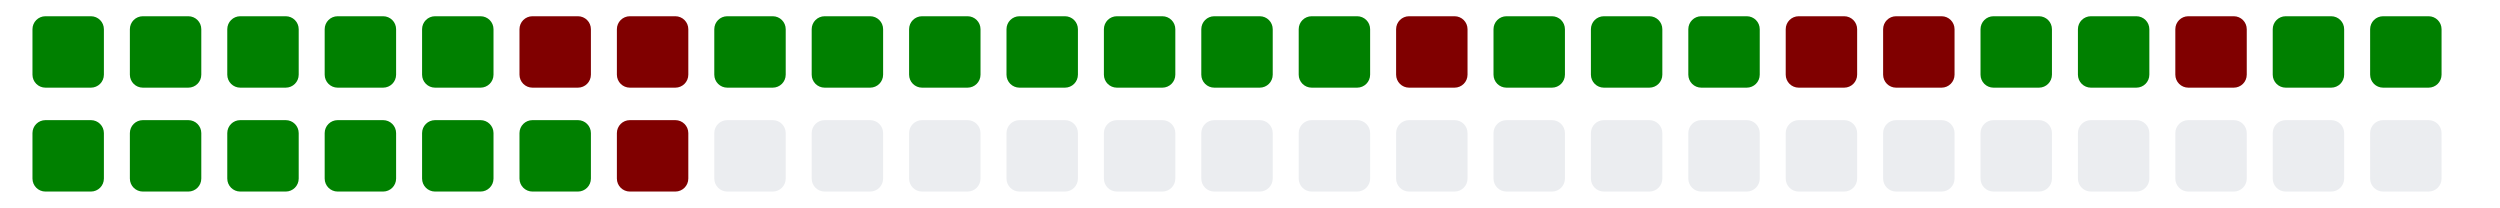
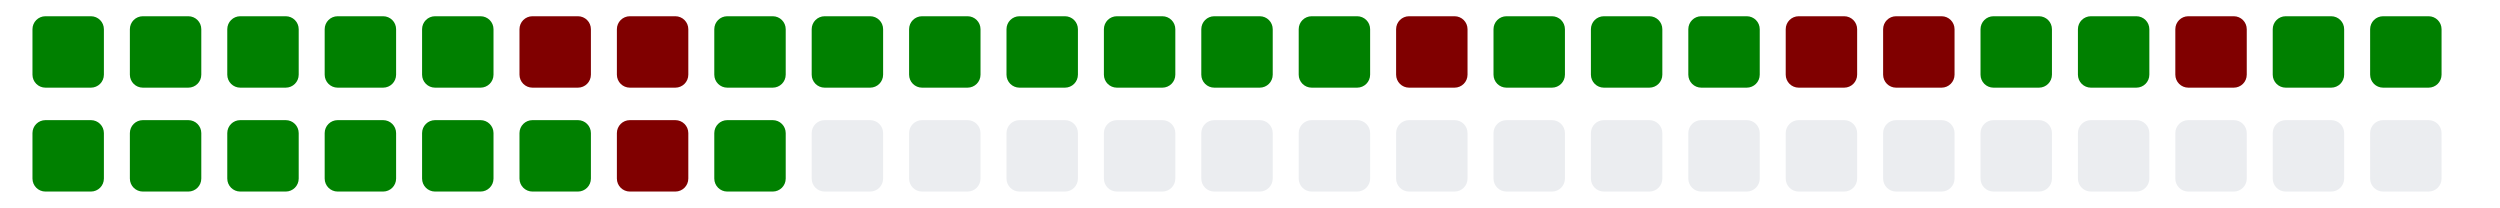
<svg xmlns="http://www.w3.org/2000/svg" viewBox="0 0 385 11" width="385" height="32">
  <g>
    <rect class="day" x="5" y="-8" width="11" height="11" fill="#008000" rx="2" ry="2" />
    <rect class="day" x="5" y="8" width="11" height="11" fill="#008000" rx="2" ry="2" />
    <rect class="day" x="20" y="-8" width="11" height="11" fill="#008000" rx="2" ry="2" />
    <rect class="day" x="20" y="8" width="11" height="11" fill="#008000" rx="2" ry="2" />
    <rect class="day" x="35" y="-8" width="11" height="11" fill="#008000" rx="2" ry="2" />
    <rect class="day" x="35" y="8" width="11" height="11" fill="#008000" rx="2" ry="2" />
    <rect class="day" x="50" y="-8" width="11" height="11" fill="#008000" rx="2" ry="2" />
    <rect class="day" x="50" y="8" width="11" height="11" fill="#008000" rx="2" ry="2" />
    <rect class="day" x="65" y="-8" width="11" height="11" fill="#008000" rx="2" ry="2" />
    <rect class="day" x="65" y="8" width="11" height="11" fill="#008000" rx="2" ry="2" />
    <rect class="day" x="80" y="-8" width="11" height="11" fill="#800000" rx="2" ry="2" />
    <rect class="day" x="80" y="8" width="11" height="11" fill="#008000" rx="2" ry="2" />
    <rect class="day" x="95" y="-8" width="11" height="11" fill="#800000" rx="2" ry="2" />
    <rect class="day" x="95" y="8" width="11" height="11" fill="#800000" rx="2" ry="2" />
    <rect class="day" x="110" y="-8" width="11" height="11" fill="#008000" rx="2" ry="2" />
-     <rect class="day" x="110" y="8" width="11" height="11" fill="#ebedf0" rx="2" ry="2" />
+     <rect class="day" x="110" y="8" width="11" height="11" fill="#008000" rx="2" ry="2" />
    <rect class="day" x="125" y="-8" width="11" height="11" fill="#008000" rx="2" ry="2" />
    <rect class="day" x="125" y="8" width="11" height="11" fill="#ebedf0" rx="2" ry="2" />
    <rect class="day" x="140" y="-8" width="11" height="11" fill="#008000" rx="2" ry="2" />
    <rect class="day" x="140" y="8" width="11" height="11" fill="#ebedf0" rx="2" ry="2" />
    <rect class="day" x="155" y="-8" width="11" height="11" fill="#008000" rx="2" ry="2" />
    <rect class="day" x="155" y="8" width="11" height="11" fill="#ebedf0" rx="2" ry="2" />
    <rect class="day" x="170" y="-8" width="11" height="11" fill="#008000" rx="2" ry="2" />
    <rect class="day" x="170" y="8" width="11" height="11" fill="#ebedf0" rx="2" ry="2" />
    <rect class="day" x="185" y="-8" width="11" height="11" fill="#008000" rx="2" ry="2" />
    <rect class="day" x="185" y="8" width="11" height="11" fill="#ebedf0" rx="2" ry="2" />
    <rect class="day" x="200" y="-8" width="11" height="11" fill="#008000" rx="2" ry="2" />
    <rect class="day" x="200" y="8" width="11" height="11" fill="#ebedf0" rx="2" ry="2" />
    <rect class="day" x="215" y="-8" width="11" height="11" fill="#800000" rx="2" ry="2" />
    <rect class="day" x="215" y="8" width="11" height="11" fill="#ebedf0" rx="2" ry="2" />
    <rect class="day" x="230" y="-8" width="11" height="11" fill="#008000" rx="2" ry="2" />
    <rect class="day" x="230" y="8" width="11" height="11" fill="#ebedf0" rx="2" ry="2" />
    <rect class="day" x="245" y="-8" width="11" height="11" fill="#008000" rx="2" ry="2" />
    <rect class="day" x="245" y="8" width="11" height="11" fill="#ebedf0" rx="2" ry="2" />
    <rect class="day" x="260" y="-8" width="11" height="11" fill="#008000" rx="2" ry="2" />
    <rect class="day" x="260" y="8" width="11" height="11" fill="#ebedf0" rx="2" ry="2" />
    <rect class="day" x="275" y="-8" width="11" height="11" fill="#800000" rx="2" ry="2" />
    <rect class="day" x="275" y="8" width="11" height="11" fill="#ebedf0" rx="2" ry="2" />
    <rect class="day" x="290" y="-8" width="11" height="11" fill="#800000" rx="2" ry="2" />
    <rect class="day" x="290" y="8" width="11" height="11" fill="#ebedf0" rx="2" ry="2" />
    <rect class="day" x="305" y="-8" width="11" height="11" fill="#008000" rx="2" ry="2" />
    <rect class="day" x="305" y="8" width="11" height="11" fill="#ebedf0" rx="2" ry="2" />
    <rect class="day" x="320" y="-8" width="11" height="11" fill="#008000" rx="2" ry="2" />
    <rect class="day" x="320" y="8" width="11" height="11" fill="#ebedf0" rx="2" ry="2" />
    <rect class="day" x="335" y="-8" width="11" height="11" fill="#800000" rx="2" ry="2" />
    <rect class="day" x="335" y="8" width="11" height="11" fill="#ebedf0" rx="2" ry="2" />
    <rect class="day" x="350" y="-8" width="11" height="11" fill="#008000" rx="2" ry="2" />
    <rect class="day" x="350" y="8" width="11" height="11" fill="#ebedf0" rx="2" ry="2" />
    <rect class="day" x="365" y="-8" width="11" height="11" fill="#008000" rx="2" ry="2" />
    <rect class="day" x="365" y="8" width="11" height="11" fill="#ebedf0" rx="2" ry="2" />
  </g>
</svg>
